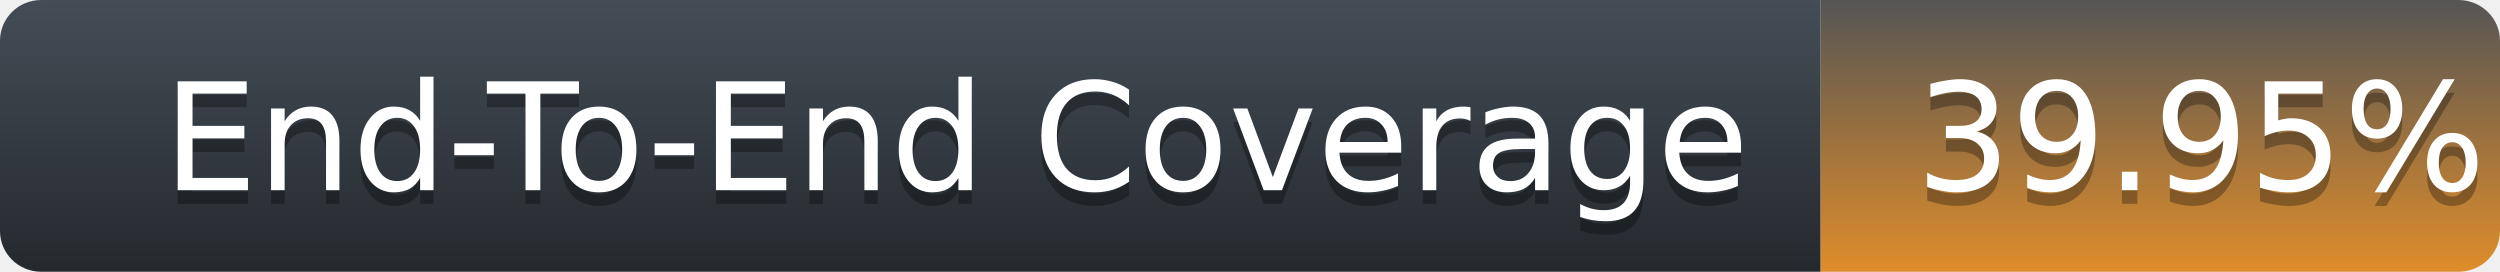
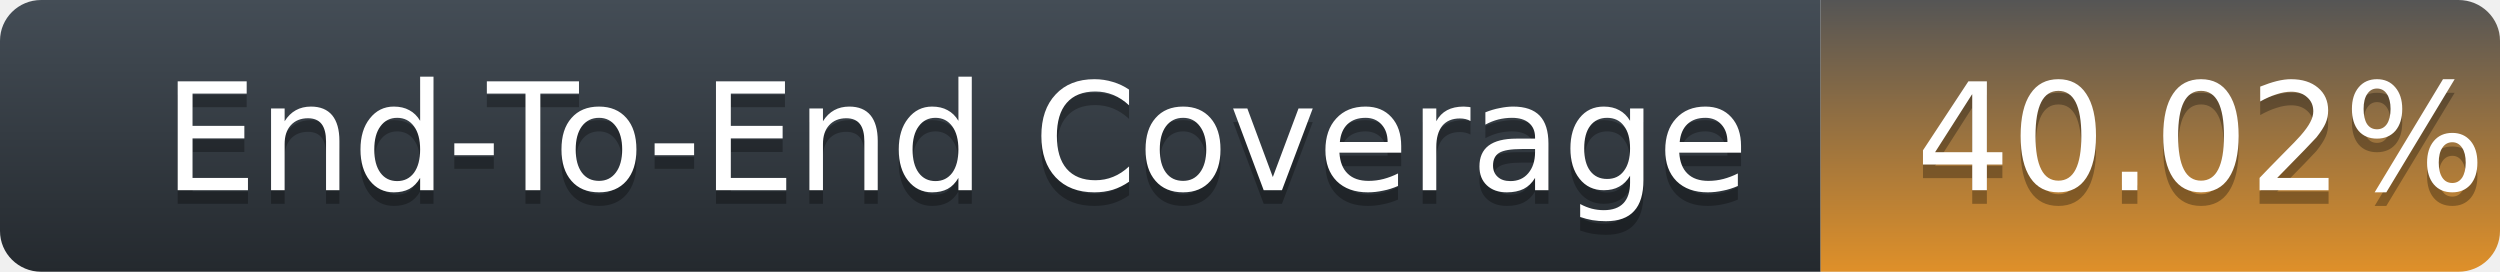
<svg xmlns="http://www.w3.org/2000/svg" width="184" height="20">
  <defs>
    <linearGradient id="title-fill" x1="50%" y1="0%" x2="50%" y2="100%">
      <stop stop-color="#444D56" offset="0%" />
      <stop stop-color="#24292E" offset="100%" />
    </linearGradient>
    <linearGradient id="coverage-fill" x1="50%" y1="0%" x2="50%" y2="100%">
      <stop stop-color="#555" offset="0%" />
-       <stop stop-color="#df8d2a" offset="100%" />
+       <stop stop-color="#df9029" offset="100%" />
    </linearGradient>
  </defs>
  <g fill="none" fill-rule="evenodd">
    <g font-family="'DejaVu Sans',Verdana,Geneva,sans-serif" font-size="11">
      <path d="M0,3 C0,1.343 1.355,0 3.027,0 L134,0 L134,20 L3.027,20 C1.355,20 0,18.657 0,17 L0,3 Z" fill="url(#title-fill)" fill-rule="nonzero" />
      <text fill="#010101" fill-opacity=".3">
        <tspan x="12" y="15" aria-hidden="true">End-To-End Coverage</tspan>
      </text>
      <text fill="#FFFFFF">
        <tspan x="12" y="14">End-To-End Coverage</tspan>
      </text>
    </g>
    <g transform="translate(134)" font-family="'DejaVu Sans',Verdana,Geneva,sans-serif" font-size="11">
      <path d="M0 0h46.939C48.629 0 50 1.343 50 3v14c0 1.657-1.37 3-3.061 3H0V0z" fill="url(#coverage-fill)" fill-rule="nonzero" />
      <text fill="#010101" fill-opacity=".3" aria-hidden="true">
-         <tspan x="7" y="15">39.95%</tspan>
+         <tspan x="7" y="15">40.02%</tspan>
      </text>
      <text fill="#FFFFFF">
-         <tspan x="7" y="14">39.95%</tspan>
+         <tspan x="7" y="14">40.02%</tspan>
      </text>
    </g>
  </g>
</svg>
